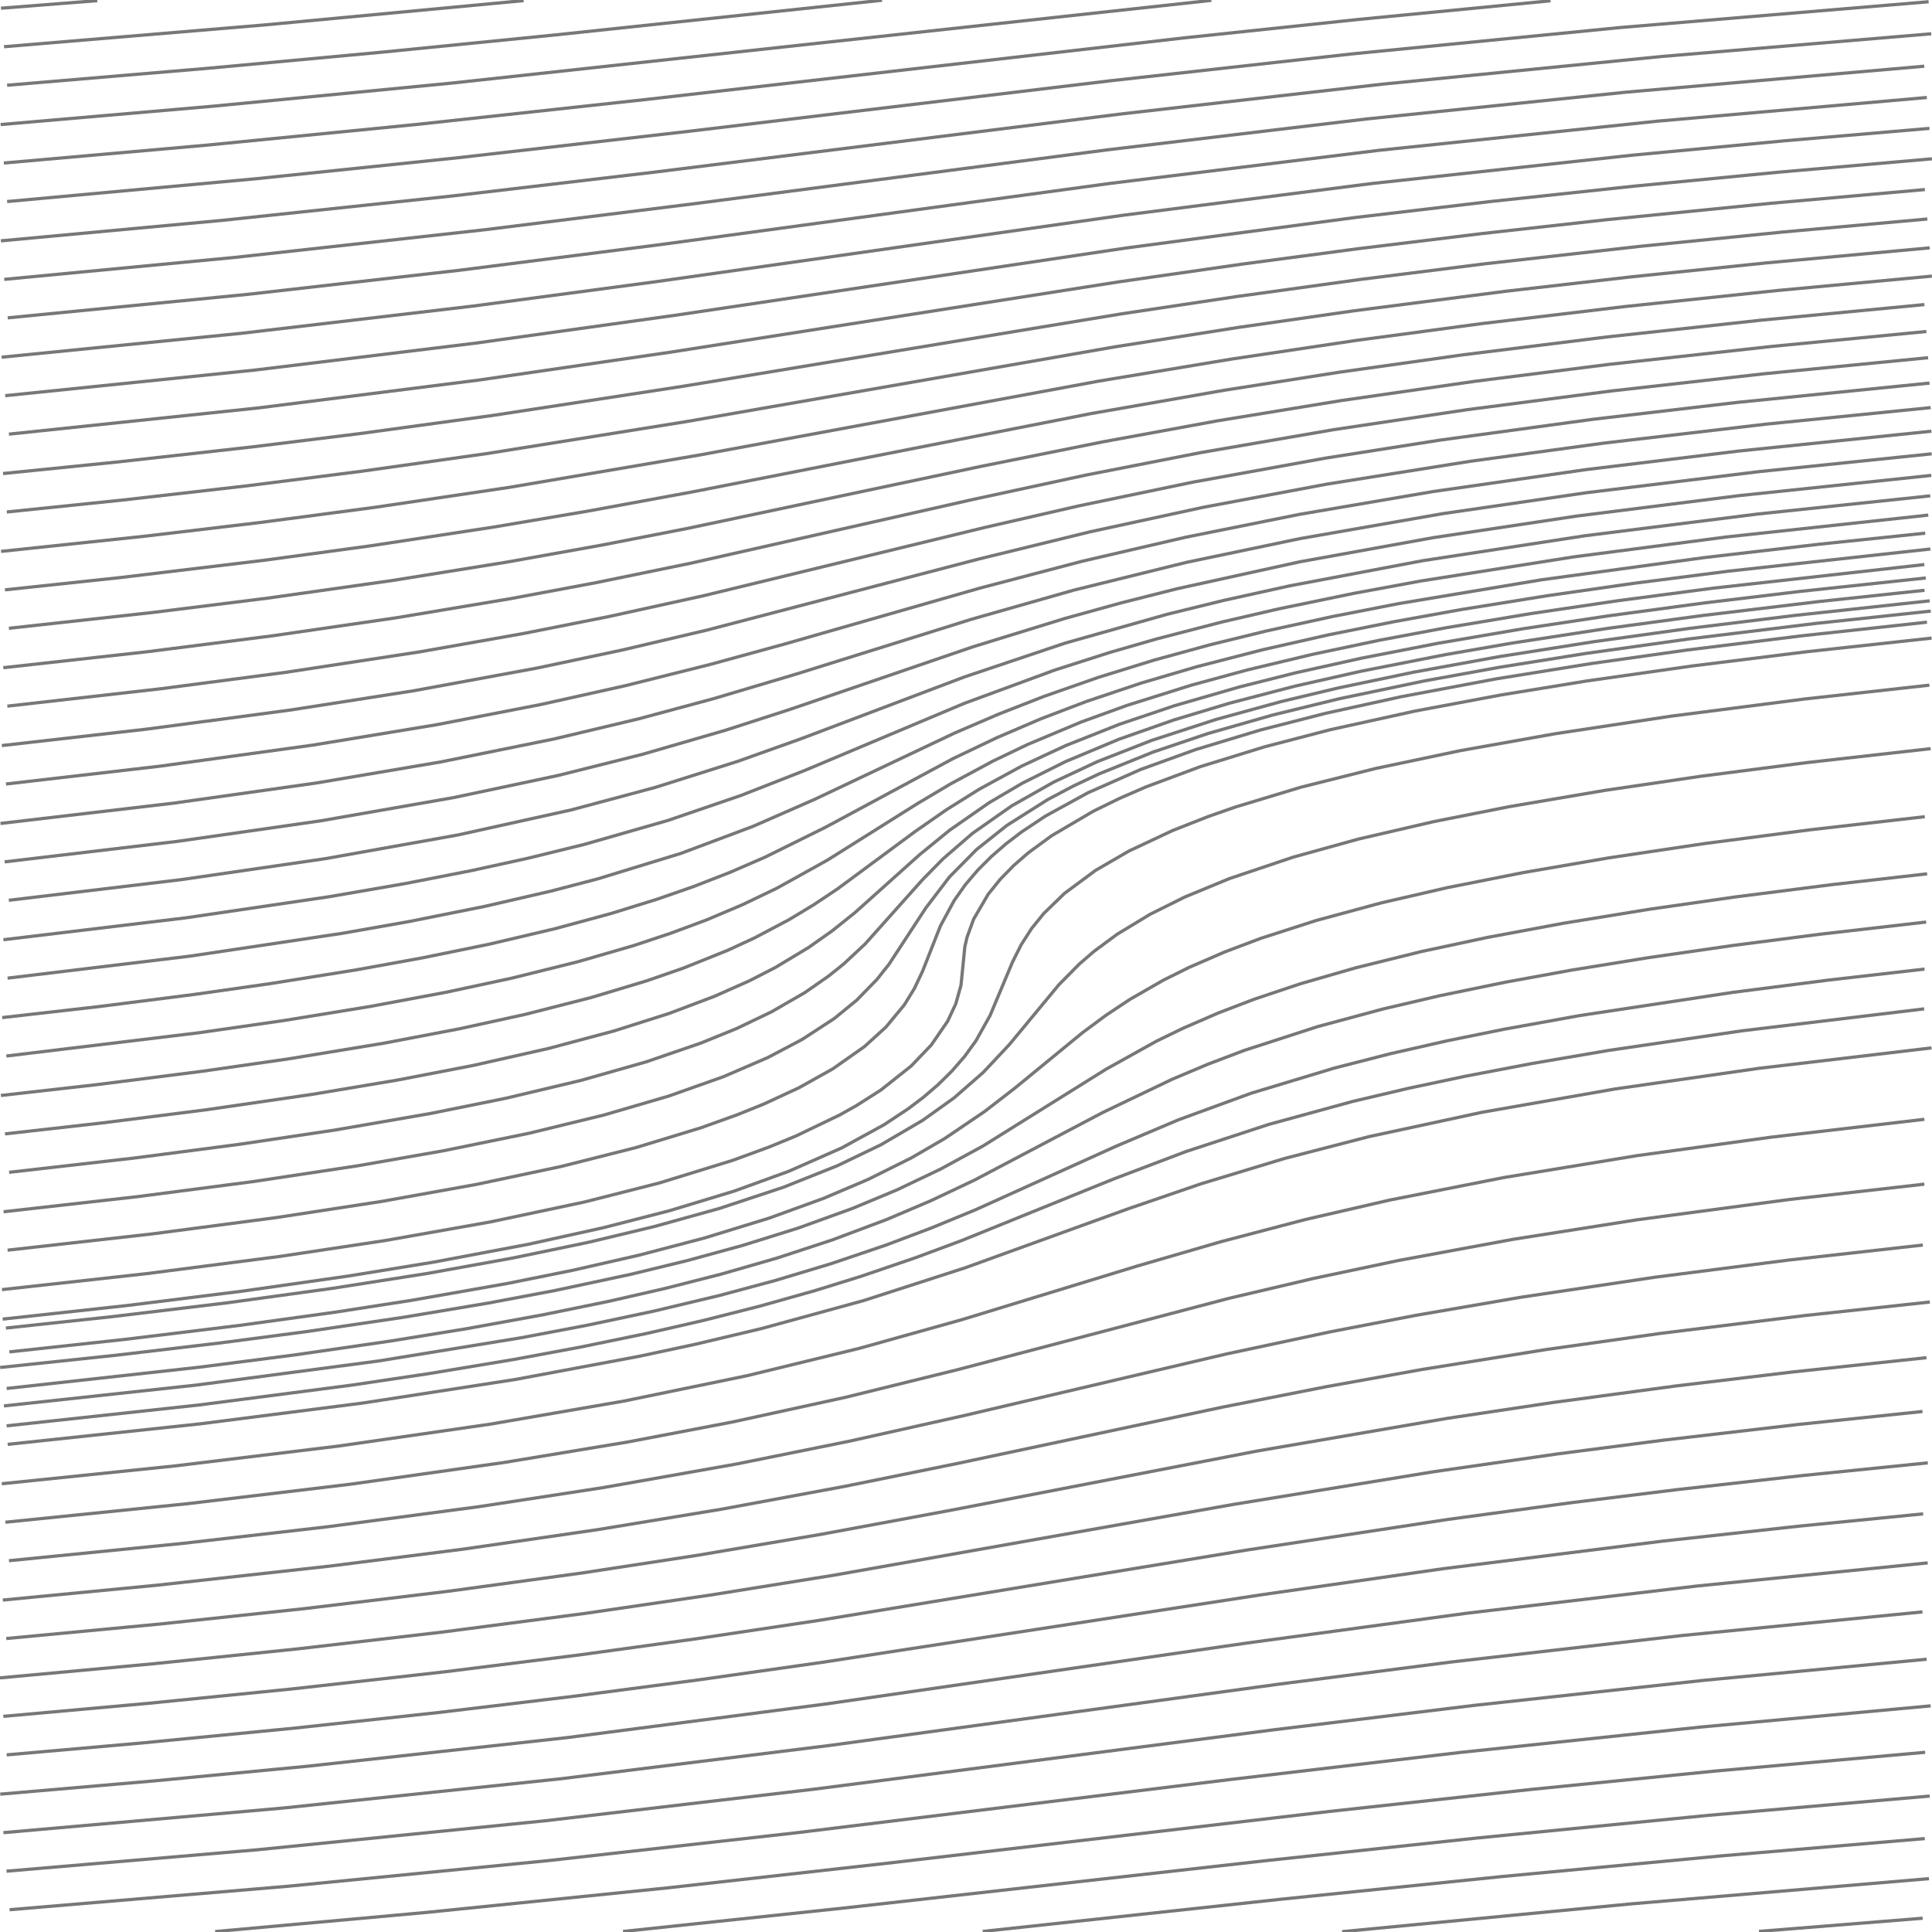
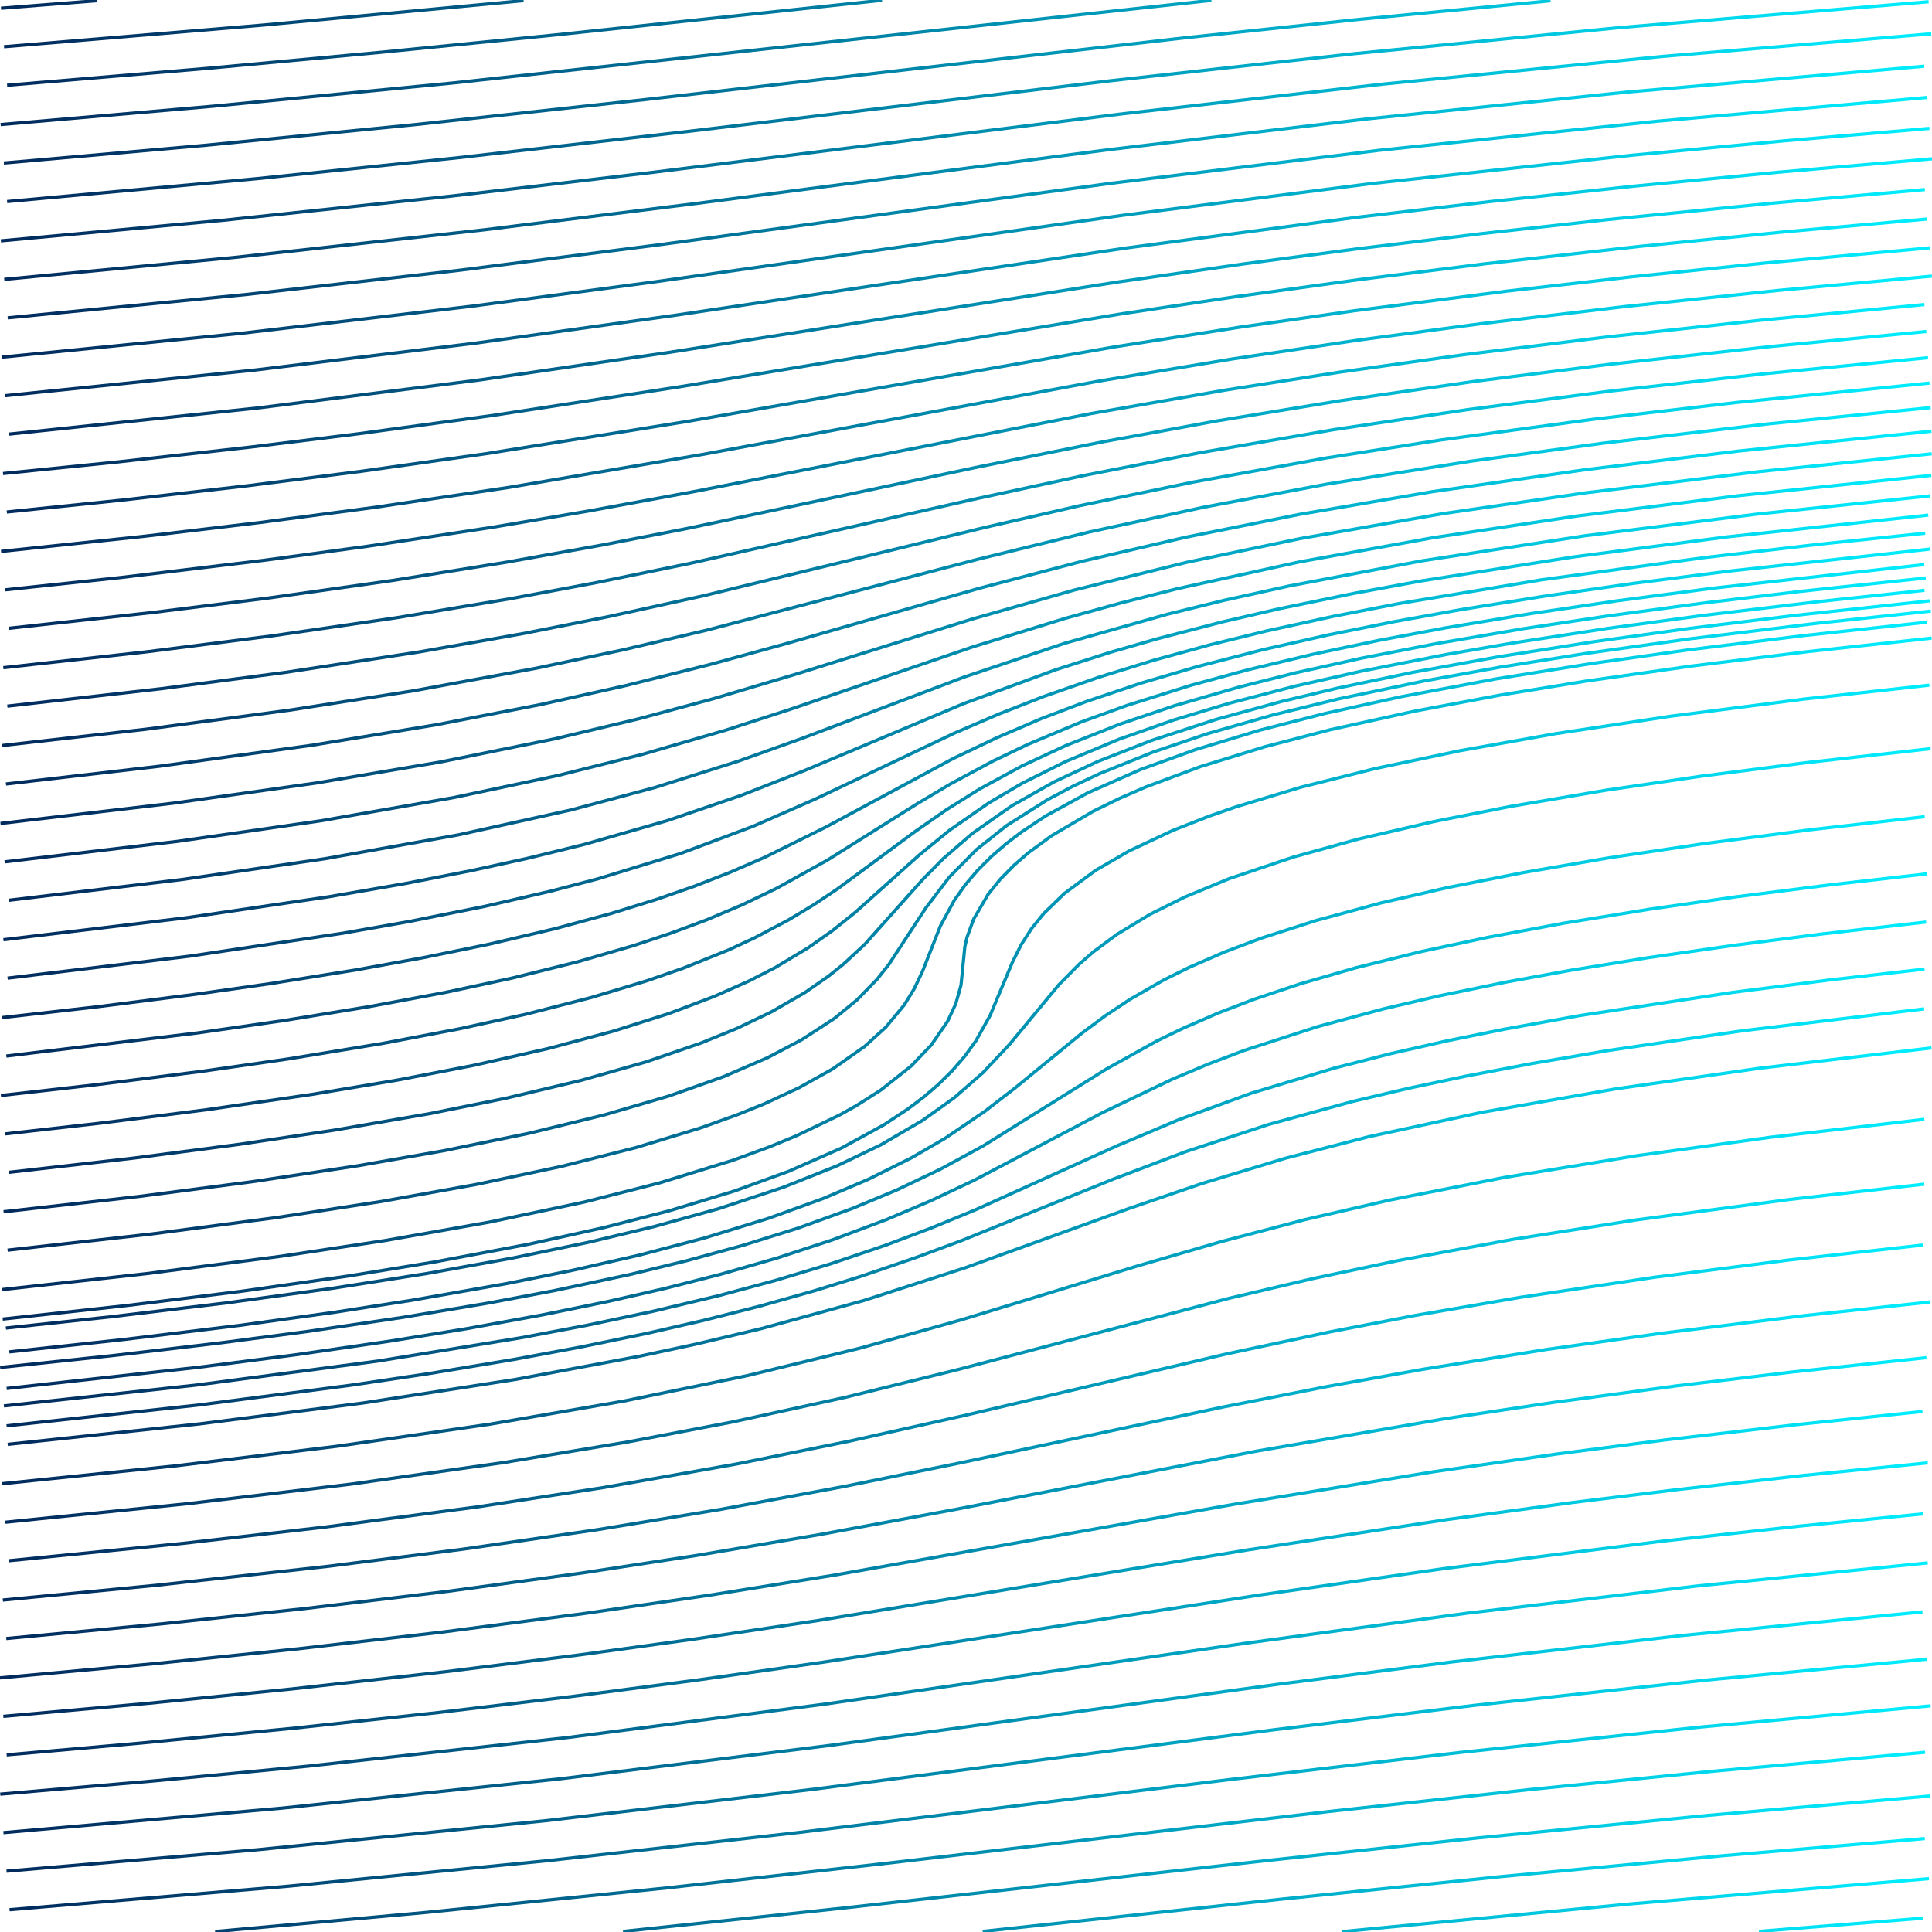
- <svg xmlns="http://www.w3.org/2000/svg" id="SvgjsSvg1001" width="600" height="600" version="1.1" class="svg-paper" viewBox="0 0 600 600">
-   <style>*{fill:none;stroke:#777}</style>
-   <g id="SvgjsG11426">
-     <polyline id="SvgjsPolyline11427" points="0,521.08 47.8,516.68 92.56,512.06 137.26,506.87 181.88,501.03 220.47,495.38 258.98,489.19 383.04,467.21 445.22,457.06 483.82,451.51 516.55,447.26 558.26,442.4 597.05,438.35" />
-     <polyline id="SvgjsPolyline11428" points="1.04,533.03 45.86,529 90.64,524.52 138.34,519.17 180.01,513.94 215.67,509.02 254.24,503.24 387.46,481.34 449.74,471.86 488.38,466.62 521.14,462.58 559.89,458.23 598.69,454.3" />
-     <polyline id="SvgjsPolyline11429" points="1.95,508.86 49.73,504.35 94.48,499.58 139.16,494.19 180.77,488.5 216.35,483.05 254.8,476.53 296.1,468.87 390.35,450.64 449.48,440.48 482.12,435.58 520.77,430.38 556.51,426.1 598.28,421.64" />
-     <polyline id="SvgjsPolyline11430" points="2.07,544.99 43.91,541.31 91.68,536.66 136.42,531.81 178.12,526.8 216.78,521.72 255.4,516.24 391.79,495.26 448.22,487.17 516.68,478.57 558.43,473.99 597.24,470.14" />
-     <polyline id="SvgjsPolyline11431" points="0.88,496.91 48.66,492.31 102.33,486.38 144,481.08 185.56,475.05 224.04,468.7 262.39,461.59 297.66,454.42 379.83,436.96 412.21,430.59 441.74,425.28 480.24,419.1 515.89,414.07 560.55,408.55 599.32,404.35" />
-     <polyline id="SvgjsPolyline11432" points="0.08,557.19 47.9,553.07 95.69,548.5 176.2,539.62 256.52,529.18 387.16,510.27 455.53,501 527.03,492.55 598.67,485.37" />
-     <polyline id="SvgjsPolyline11433" points="2.78,484.69 56.51,479.34 101.22,474.21 148.8,467.9 187.35,461.98 228.71,454.66 263.99,447.53 299.12,439.68 380.9,420.48 413.18,413.6 439.69,408.49 472.21,402.89 513.75,396.68 555.4,391.33 597.14,386.66" />
-     <polyline id="SvgjsPolyline11434" points="1.06,569.15 87.73,561.52 174.25,552.4 257.61,542.07 397.31,523.01 450.87,516.13 522.4,507.92 597.04,500.59" />
-     <polyline id="SvgjsPolyline11435" points="1.67,472.74 58.38,466.97 109.02,460.91 156.54,454.19 195.02,447.81 227.43,441.62 262.6,433.94 297.55,425.32 381.69,403.2 407.97,397.02 434.39,391.44 469.79,384.9 508.31,378.83 555.89,372.49 597.62,367.75" />
-     <polyline id="SvgjsPolyline11436" points="2.03,581.11 79.74,574.48 169.29,565.46 252.72,555.66 395.53,537.21 458.07,529.59 529.64,521.79 598.33,515.29" />
-     <polyline id="SvgjsPolyline11437" points="0.55,460.79 54.26,455.26 104.89,449.12 152.4,442.26 193.78,435.11 231.98,427.24 266.95,418.72 298.73,409.83 353.24,393.16 379.17,385.62 405.28,378.76 431.59,372.69 466.9,365.72 508.35,358.9 549.95,353.17 597.63,347.61" />
-     <polyline id="SvgjsPolyline11438" points="2.97,593.08 89.67,585.77 170.28,577.83 247.79,569.13 381.78,552.68 453.29,544.26 527.87,536.38 599.57,529.77" />
-     <polyline id="SvgjsPolyline11439" points="2.39,448.56 62.05,442.2 112.63,435.73 160.07,428.4 198.4,421.23 216,417.46 236.44,412.61 268.26,403.89 299.66,393.75 350.44,375.37 373.14,367.59 398.98,359.76 425.11,353 460.3,345.42 501.67,338.17 546.22,331.78 599.84,325.43" />
-     <polyline id="SvgjsPolyline11440" points="66.81,599.86 132.54,593.91 207.15,586.31 275.72,578.62 412.78,562.57 475.41,555.73 532.13,550.07 597.87,544.19" />
-     <polyline id="SvgjsPolyline11441" points="1.22,436.62 60.87,430.16 117.38,422.69 161.79,415.46 182.43,411.55 202.97,407.2 223.4,402.33 240.78,397.66 258.02,392.47 275.06,386.7 289.1,381.41 302.97,375.7 346.71,355.92 366.04,347.74 388.58,339.5 414.42,331.69 431.86,327.22 449.41,323.23 467.05,319.65 490.67,315.38 538.12,308.19 567.88,304.37 597.68,300.96" />
-     <polyline id="SvgjsPolyline11442" points="2.05,442.81 61.7,436.34 109.3,430.15 133.03,426.61 159.67,422.18 180.31,418.34 200.88,414.1 218.42,410.08 235.87,405.66 253.2,400.78 267.52,396.33 284.55,390.51 298.61,385.28 345.88,366.13 368.32,357.62 393.97,349.21 420.01,342.08 437.53,337.95 455.14,334.22 475.77,330.28 499.42,326.24 540.98,320.13 597.57,313.31" />
-     <polyline id="SvgjsPolyline11443" points="193.49,599.83 262.11,592.55 393.28,577.83 458.91,570.79 530.56,563.77 599.3,557.78" />
-     <polyline id="SvgjsPolyline11444" points="0.04,424.68 35.85,420.9 68.62,417.03 95.39,413.51 125.07,409.13 151.69,404.67 172.33,400.78 195.8,395.77 213.29,391.52 230.65,386.77 247.83,381.4 264.76,375.28 278.6,369.51 292.14,363.05 305.31,355.88 343.48,332.06 359.21,323.31 367.31,319.38 378.31,314.6 389.52,310.31 403.74,305.55 421.03,300.56 441.42,295.51 461.95,291.12 485.55,286.72 512.2,282.38 538.92,278.55 568.68,274.76 598.49,271.37" />
-     <polyline id="SvgjsPolyline11445" points="2.07,431.2 61.71,424.62 91.46,420.79 121.15,416.49 144.84,412.65 168.45,408.35 189.03,404.14 206.57,400.13 224.01,395.68 241.31,390.7 258.41,385.09 275.26,378.77 289.07,372.9 302.63,366.49 342.44,345.51 364.08,335.15 375.14,330.49 386.36,326.23 409.18,318.83 429.46,313.36 446.98,309.26 467.55,305.02 488.21,301.25 511.9,297.41 538.62,293.56 565.4,290.11 598.19,286.34" />
-     <polyline id="SvgjsPolyline11446" points="305.19,599.82 397.65,589.84 466.29,582.79 534.99,576.32 597.76,570.99" />
-     <polyline id="SvgjsPolyline11447" points="1.83,412.44 34.64,408.92 70.38,404.62 103.07,400.13 132.71,395.48 159.28,390.68 182.78,385.8 203.2,380.91 223.43,375.29 243.36,368.69 260.08,362.01 273.59,355.51 286.53,347.94 296.29,340.96 305.32,333.07 313.53,324.32 328.83,305.83 335.15,299.43 339.69,295.5 346.92,290.15 357.18,283.93 367.92,278.59 381.78,272.86 401.68,266.17 421.92,260.57 445.3,255.15 468.84,250.49 498.41,245.46 528.09,241.09 560.82,236.87 599.58,232.5" />
-     <polyline id="SvgjsPolyline11448" points="2.9,419.84 38.69,415.97 74.43,411.61 104.15,407.5 127.86,403.82 157.41,398.62 177.99,394.47 198.47,389.8 218.78,384.47 238.85,378.3 255.77,372.16 269.57,366.29 282.99,359.61 293.37,353.59 305.79,345.18 315.28,337.84 336.16,320.72 343.39,315.36 350.88,310.38 361.29,304.4 369.35,300.4 380.36,295.63 391.58,291.4 408.71,285.88 428.98,280.39 449.45,275.67 472.99,271 499.59,266.42 529.26,261.99 561.99,257.72 597.75,253.63" />
-     <polyline id="SvgjsPolyline11449" points="416.8,599.89 506.39,591.28 599.06,583.43" />
-     <polyline id="SvgjsPolyline11450" points="0.61,400.5 45.34,395.56 86.99,390.18 119.62,385.26 152.12,379.51 181.47,373.3 204.73,367.39 227.66,360.32 238.92,356.19 247.25,352.76 260.76,346.27 265.99,343.34 273.58,338.5 282.98,331.05 289.2,324.55 294.3,317.15 296.83,311.72 298.45,305.95 299.64,294.02 300.31,291.1 302.36,285.47 306.89,277.71 310.66,273.04 314.85,268.76 319.38,264.82 326.64,259.51 339.57,251.91 347.65,247.96 355.91,244.37 372.77,238.09 392.83,231.9 413.16,226.61 439.53,220.81 466.06,215.84 492.71,211.49 525.38,206.84 561.11,202.4 599.87,198.17" />
-     <polyline id="SvgjsPolyline11451" points="0.84,409.66 39.61,405.42 75.33,400.97 108,396.31 134.65,391.97 164.12,386.41 187.56,381.23 207.9,376 227.99,369.91 244.91,363.77 261.37,356.51 274.53,349.31 282.03,344.35 286.82,340.73 291.37,336.82 295.64,332.61 299.57,328.08 303.09,323.22 307.48,315.37 314.44,298.77 317.13,293.41 320.36,288.37 324.14,283.7 330.59,277.44 340.23,270.31 350.61,264.29 364.18,257.92 375.35,253.53 383.85,250.57 403.95,244.49 427.23,238.65 453.65,233.09 483.18,227.83 518.77,222.44 560.43,217.08 599.19,212.78" />
-     <polyline id="SvgjsPolyline11452" points="546.26,599.81 597.1,595.72" />
-     <polyline id="SvgjsPolyline11453" points="2.36,388.25 47.08,383.22 85.74,378.14 118.36,373.14 147.89,367.84 174.3,362.25 197.57,356.37 217.65,350.25 228.95,346.2 237.3,342.83 248.18,337.78 258.65,331.93 268.46,325.03 275.12,318.98 280.85,312.06 283.99,306.95 286.55,301.53 292.05,287.57 296.33,279.66 299.79,274.76 303.68,270.2 307.92,265.96 312.46,262.03 317.23,258.39 324.72,253.41 337.87,246.2 354.33,238.93 371.25,232.81 391.35,226.73 411.7,221.52 435.13,216.37 464.62,210.83 494.24,206.06 523.94,201.87 559.67,197.44 598.44,193.22" />
-     <polyline id="SvgjsPolyline11454" points="1.11,376.32 42.85,371.61 78.55,366.96 111.18,362.03 137.77,357.37 164.22,351.96 187.54,346.28 207.69,340.39 224.66,334.38 238.43,328.44 249.04,322.85 259.09,316.31 266.06,310.61 272.34,304.17 276.07,299.48 287.57,281.91 294.84,272.37 303.26,263.84 312.65,256.37 325.32,248.35 333.27,244.14 341.41,240.3 358.1,233.56 375.15,227.8 395.34,222.03 415.74,217.04 442.16,211.5 465.77,207.21 492.43,202.94 525.11,198.35 563.82,193.62 599.62,189.78" />
-     <polyline id="SvgjsPolyline11455" points="2.83,364.07 41.58,359.65 74.3,355.38 103.97,350.95 133.53,345.83 157.05,341.08 180.4,335.53 200.6,329.79 217.62,323.95 228.74,319.43 239.56,314.25 249.95,308.26 257.34,303.12 262.02,299.36 268.6,293.23 286.59,273.1 292.9,266.69 301.97,258.84 314.25,250.23 327.3,242.85 340.89,236.49 357.65,229.94 377.61,223.44 397.86,217.88 415.37,213.7 438.86,208.78 465.42,203.95 495.05,199.27 524.77,195.14 557.52,191.11 599.28,186.59" />
-     <polyline id="SvgjsPolyline11456" points="1.56,352.14 31.37,348.78 64.11,344.64 96.77,339.89 123.39,335.43 146.96,330.88 170.37,325.6 190.65,320.18 207.81,314.73 221.84,309.43 232.8,304.56 240.81,300.45 251.09,294.27 258.45,289.08 265.47,283.46 285.58,265.44 294.87,257.86 307.18,249.29 317.52,243.21 330.94,236.5 347.54,229.56 364.52,223.6 381.76,218.4 402.08,213.11 422.56,208.48 449.05,203.27 469.74,199.69 499.39,195.13 529.12,191.1 564.87,186.82 597.68,183.32" />
-     <polyline id="SvgjsPolyline11457" points="0.28,340.21 30.09,336.84 62.83,332.69 89.55,328.85 119.16,323.98 142.73,319.49 163.24,314.99 183.59,309.79 200.82,304.61 212.16,300.68 226.08,295.09 234.25,291.31 244.86,285.71 252.57,281.07 260.06,276.08 284.18,258.25 294.03,251.4 304.21,245.04 317.38,237.87 330.98,231.54 347.71,224.91 364.76,219.16 384.94,213.33 402.39,208.94 422.89,204.39 446.45,199.8 473.06,195.25 499.76,191.22 529.49,187.22 559.28,183.64 598.06,179.49" />
-     <polyline id="SvgjsPolyline11458" points="1.97,327.96 61.54,320.76 88.26,316.92 114.91,312.57 138.5,308.16 159.03,303.75 179.41,298.69 196.7,293.68 208.09,289.9 219.33,285.72 230.39,281.05 241.21,275.87 256.94,267.13 284.89,249.58 295.2,243.45 308.41,236.34 319.23,231.16 335.83,224.2 349.93,219.09 369.96,212.79 387.33,208.06 407.75,203.18 428.3,198.85 448.94,194.98 475.57,190.53 502.28,186.58 532.02,182.66 597.61,175.33" />
-     <polyline id="SvgjsPolyline11459" points="0.68,316.02 30.49,312.63 60.25,308.84 84.01,305.46 110.67,301.19 131.33,297.44 151.9,293.23 172.34,288.42 189.72,283.71 204.04,279.27 215.37,275.33 226.56,270.98 237.57,266.21 256.39,256.9 296.01,235.57 309.55,229.11 323.33,223.2 337.35,217.86 354.41,212.13 371.68,207.05 392.01,201.81 412.5,197.17 433.08,193.04 453.75,189.31 480.41,185.02 507.13,181.19 536.89,177.37 599.51,170.5" />
-     <polyline id="SvgjsPolyline11460" points="2.36,303.77 58.95,296.94 106.42,289.83 127.1,286.18 150.63,281.46 171.09,276.74 185.6,272.95 211.41,265.04 233.88,256.62 253.11,248.19 296.49,227.64 310.27,221.72 324.24,216.26 341.23,210.32 358.43,205 375.79,200.24 393.27,195.96 413.79,191.47 434.4,187.45 478.78,180.05 529.31,173.16 565.07,169 597.89,165.58" />
-     <polyline id="SvgjsPolyline11461" points="1.06,291.84 57.65,285.05 102.17,278.49 125.82,274.4 146.43,270.37 164.01,266.52 181.49,262.23 207.44,254.79 230.15,247.02 249.7,239.36 299.48,218.43 327.63,208.07 344.77,202.59 359.18,198.43 379.51,193.16 397.05,189.1 420.55,184.25 441.2,180.44 488.62,172.96 536.21,166.75 598.84,159.97" />
-     <polyline id="SvgjsPolyline11462" points="2.74,279.59 56.35,273.17 100.88,266.69 142.23,259.3 177.37,251.53 203.45,244.55 229.2,236.41 248.97,229.35 299.48,210.24 330.76,199.73 362.51,190.76 379.99,186.47 400.5,181.94 441.76,174.14 492.17,166.39 545.74,159.65 599.45,153.99" />
-     <polyline id="SvgjsPolyline11463" points="1.44,267.66 55.06,261.3 99.6,254.91 140.98,247.68 173.26,240.84 199.45,234.28 225.38,226.76 245.36,220.3 302.13,200.88 330.79,192.04 348.14,187.24 365.59,182.83 403.68,174.47 445.01,166.99 489.51,160.29 540.11,153.92 599.78,147.64" />
-     <polyline id="SvgjsPolyline11464" points="0.15,255.73 53.78,249.44 98.34,243.15 136.79,236.64 172.07,229.49 198.34,223.24 221.51,217 247.39,209.3 301.79,192.29 333.53,183.26 368.48,174.64 403.72,167.27 448.04,159.52 492.57,153.03 546.17,146.48 599.89,140.94" />
-     <polyline id="SvgjsPolyline11465" points="1.85,243.48 49.53,237.96 97.08,231.41 135.56,225.07 167.95,218.79 194.31,212.92 220.5,206.36 243.64,200.02 304.21,182.67 336.12,174.29 368.27,166.83 403.56,159.74 444.96,152.67 492.47,145.85 540.12,140.06 599.81,133.92" />
-     <polyline id="SvgjsPolyline11466" points="0.57,231.54 45.28,226.47 89.89,220.55 128.42,214.53 166.78,207.47 193.19,201.88 219.47,195.7 303.64,173.69 338.61,165.14 373.8,157.52 412.13,150.34 456.57,143.26 498.18,137.6 548.84,131.68 599.58,126.59" />
-     <polyline id="SvgjsPolyline11467" points="2.28,219.3 49.98,213.89 88.64,208.81 130.16,202.47 162.66,196.72 189.14,191.46 218.44,185.02 305.9,163.79 335.14,157.08 370.38,149.75 411.71,142.26 447.27,136.67 494.83,130.2 539.53,124.97 599.23,118.97" />
-     <polyline id="SvgjsPolyline11468" points="1.03,207.36 45.75,202.4 84.44,197.48 123.03,191.86 158.54,185.92 185.08,180.95 214.47,174.92 302.25,155.09 337.44,147.5 372.77,140.58 414.16,133.44 455.7,127.22 500.32,121.43 548.02,116.06 598.78,111.09" />
-     <polyline id="SvgjsPolyline11469" points="2.77,195.12 47.5,190.2 83.22,185.74 121.83,180.28 157.38,174.57 186.91,169.28 213.41,164.12 304.4,144.89 342.63,137.19 378.04,130.7 416.53,124.4 458.1,118.41 499.77,113.15 550.46,107.56 598.24,102.95" />
-     <polyline id="SvgjsPolyline11470" points="1.54,183.18 37.34,179.37 82.01,174 114.71,169.56 153.27,163.69 182.85,158.68 215.3,152.71 338.94,128.42 380.31,121.18 415.87,115.6 454.49,110.17 499.15,104.63 546.87,99.44 597.64,94.59" />
-     <polyline id="SvgjsPolyline11471" points="0.33,171.24 45.08,166.51 80.83,162.26 116.52,157.54 158.06,151.37 217.21,141.31 341.11,118.38 382.54,111.5 421.11,105.73 459.76,100.55 504.45,95.22 552.18,90.2 599.97,85.75" />
-     <polyline id="SvgjsPolyline11472" points="2.12,159 37.93,155.31 76.68,150.88 112.39,146.34 151.01,140.89 213.21,130.92 346.2,107.72 384.73,101.66 420.36,96.54 467.97,90.41 506.71,85.97 548.49,81.65 599.28,76.97" />
-     <polyline id="SvgjsPolyline11473" points="0.94,147.06 36.76,143.44 78.5,138.77 111.25,134.72 152.86,129.04 212.17,119.95 348.33,97.46 383.93,92.11 422.56,86.77 461.26,81.91 508.95,76.54 553.73,72.05 598.55,68.01" />
-     <polyline id="SvgjsPolyline11474" points="2.77,134.83 80.34,126.67 148.79,118.02 208.17,109.38 347.46,87.53 386.07,81.98 421.75,77.24 460.47,72.51 499.23,68.2 549.97,63.13 597.78,58.87" />
-     <polyline id="SvgjsPolyline11475" points="1.63,122.88 79.22,114.92 147.71,106.56 210.11,97.85 349.56,77.04 420.93,67.54 462.64,62.61 507.39,57.82 552.18,53.49 599.99,49.32" />
-     <polyline id="SvgjsPolyline11476" points="0.51,110.93 75.14,103.49 146.65,95.08 203.15,87.56 348.69,66.86 426.06,56.99 506.58,48.23 554.37,43.71 599.2,39.87" />
-     <polyline id="SvgjsPolyline11477" points="2.4,98.71 77.04,91.4 142.62,83.94 205.11,75.96 344.82,56.95 428.19,46.69 514.72,37.63 598.4,30.28" />
-     <polyline id="SvgjsPolyline11478" points="1.32,86.76 73,79.93 150.52,71.35 216.02,63.21 343.94,46.53 424.37,36.95 504.94,28.63 597.59,20.56" />
-     <polyline id="SvgjsPolyline11479" points="0.27,74.8 68.97,68.44 140.57,60.85 203.14,53.47 349.01,35.29 429.48,26.12 516.06,17.54 599.76,10.49" />
-     <polyline id="SvgjsPolyline11480" points="2.21,62.59 79.89,55.47 142.55,48.95 214.08,40.76 345.14,25.05 419.68,16.76 503.28,8.54 598.95,0.54" />
-     <polyline id="SvgjsPolyline11481" points="1.2,50.63 63.95,45.1 129.63,38.62 201.21,30.83 368.12,11.72 421.82,6.04 481.54,0.24" />
-     <polyline id="SvgjsPolyline11482" points="0.2,38.68 65.96,33 140.61,25.77 376.21,0.11" />
-     <polyline id="SvgjsPolyline11483" points="2.21,26.47 64.99,21.17 118.76,16.19 172.49,10.84 273.92,0.08" />
-     <polyline id="SvgjsPolyline11484" points="1.25,14.51 81.97,7.76 162.61,0.19" />
-     <polyline id="SvgjsPolyline11485" points="0.31,2.55 30.22,0.2" />
+ <svg xmlns="http://www.w3.org/2000/svg" xmlns:xlink="http://www.w3.org/1999/xlink" id="SvgjsSvg1001" width="600" height="600" version="1.1" class="svg-paper" viewBox="0 0 600 600">
+   <defs id="defs1">
+     <linearGradient id="linearGradient6">
+       <stop style="stop-color:#002a5c;stop-opacity:1;" offset="0" id="stop7" />
+       <stop style="stop-color:#00eeff;stop-opacity:1;" offset="1" id="stop8" />
+     </linearGradient>
+     <linearGradient xlink:href="#linearGradient6" id="linearGradient8" x1="-0.046" y1="299.985" x2="600.033" y2="299.985" gradientUnits="userSpaceOnUse" />
+   </defs>
+   <style id="style1">*{fill:none;stroke:#777}</style>
+   <g id="SvgjsG11426" style="stroke:url(#linearGradient8)">
+     <polyline id="SvgjsPolyline11427" points="0,521.08 47.8,516.68 92.56,512.06 137.26,506.87 181.88,501.03 220.47,495.38 258.98,489.19 383.04,467.21 445.22,457.06 483.82,451.51 516.55,447.26 558.26,442.4 597.05,438.35" style="stroke:url(#linearGradient8)" />
+     <polyline id="SvgjsPolyline11428" points="1.04,533.03 45.86,529 90.64,524.52 138.34,519.17 180.01,513.94 215.67,509.02 254.24,503.24 387.46,481.34 449.74,471.86 488.38,466.62 521.14,462.58 559.89,458.23 598.69,454.3" style="stroke:url(#linearGradient8)" />
+     <polyline id="SvgjsPolyline11429" points="1.95,508.86 49.73,504.35 94.48,499.58 139.16,494.19 180.77,488.5 216.35,483.05 254.8,476.53 296.1,468.87 390.35,450.64 449.48,440.48 482.12,435.58 520.77,430.38 556.51,426.1 598.28,421.64" style="stroke:url(#linearGradient8)" />
+     <polyline id="SvgjsPolyline11430" points="2.07,544.99 43.91,541.31 91.68,536.66 136.42,531.81 178.12,526.8 216.78,521.72 255.4,516.24 391.79,495.26 448.22,487.17 516.68,478.57 558.43,473.99 597.24,470.14" style="stroke:url(#linearGradient8)" />
+     <polyline id="SvgjsPolyline11431" points="0.88,496.91 48.66,492.31 102.33,486.38 144,481.08 185.56,475.05 224.04,468.7 262.39,461.59 297.66,454.42 379.83,436.96 412.21,430.59 441.74,425.28 480.24,419.1 515.89,414.07 560.55,408.55 599.32,404.35" style="stroke:url(#linearGradient8)" />
+     <polyline id="SvgjsPolyline11432" points="0.08,557.19 47.9,553.07 95.69,548.5 176.2,539.62 256.52,529.18 387.16,510.27 455.53,501 527.03,492.55 598.67,485.37" style="stroke:url(#linearGradient8)" />
+     <polyline id="SvgjsPolyline11433" points="2.78,484.69 56.51,479.34 101.22,474.21 148.8,467.9 187.35,461.98 228.71,454.66 263.99,447.53 299.12,439.68 380.9,420.48 413.18,413.6 439.69,408.49 472.21,402.89 513.75,396.68 555.4,391.33 597.14,386.66" style="stroke:url(#linearGradient8)" />
+     <polyline id="SvgjsPolyline11434" points="1.06,569.15 87.73,561.52 174.25,552.4 257.61,542.07 397.31,523.01 450.87,516.13 522.4,507.92 597.04,500.59" style="stroke:url(#linearGradient8)" />
+     <polyline id="SvgjsPolyline11435" points="1.67,472.74 58.38,466.97 109.02,460.91 156.54,454.19 195.02,447.81 227.43,441.62 262.6,433.94 297.55,425.32 381.69,403.2 407.97,397.02 434.39,391.44 469.79,384.9 508.31,378.83 555.89,372.49 597.62,367.75" style="stroke:url(#linearGradient8)" />
+     <polyline id="SvgjsPolyline11436" points="2.03,581.11 79.74,574.48 169.29,565.46 252.72,555.66 395.53,537.21 458.07,529.59 529.64,521.79 598.33,515.29" style="stroke:url(#linearGradient8)" />
+     <polyline id="SvgjsPolyline11437" points="0.55,460.79 54.26,455.26 104.89,449.12 152.4,442.26 193.78,435.11 231.98,427.24 266.95,418.72 298.73,409.83 353.24,393.16 379.17,385.62 405.28,378.76 431.59,372.69 466.9,365.72 508.35,358.9 549.95,353.17 597.63,347.61" style="stroke:url(#linearGradient8)" />
+     <polyline id="SvgjsPolyline11438" points="2.97,593.08 89.67,585.77 170.28,577.83 247.79,569.13 381.78,552.68 453.29,544.26 527.87,536.38 599.57,529.77" style="stroke:url(#linearGradient8)" />
+     <polyline id="SvgjsPolyline11439" points="2.39,448.56 62.05,442.2 112.63,435.73 160.07,428.4 198.4,421.23 216,417.46 236.44,412.61 268.26,403.89 299.66,393.75 350.44,375.37 373.14,367.59 398.98,359.76 425.11,353 460.3,345.42 501.67,338.17 546.22,331.78 599.84,325.43" style="stroke:url(#linearGradient8)" />
+     <polyline id="SvgjsPolyline11440" points="66.81,599.86 132.54,593.91 207.15,586.31 275.72,578.62 412.78,562.57 475.41,555.73 532.13,550.07 597.87,544.19" style="stroke:url(#linearGradient8)" />
+     <polyline id="SvgjsPolyline11441" points="1.22,436.62 60.87,430.16 117.38,422.69 161.79,415.46 182.43,411.55 202.97,407.2 223.4,402.33 240.78,397.66 258.02,392.47 275.06,386.7 289.1,381.41 302.97,375.7 346.71,355.92 366.04,347.74 388.58,339.5 414.42,331.69 431.86,327.22 449.41,323.23 467.05,319.65 490.67,315.38 538.12,308.19 567.88,304.37 597.68,300.96" style="stroke:url(#linearGradient8)" />
+     <polyline id="SvgjsPolyline11442" points="2.05,442.81 61.7,436.34 109.3,430.15 133.03,426.61 159.67,422.18 180.31,418.34 200.88,414.1 218.42,410.08 235.87,405.66 253.2,400.78 267.52,396.33 284.55,390.51 298.61,385.28 345.88,366.13 368.32,357.62 393.97,349.21 420.01,342.08 437.53,337.95 455.14,334.22 475.77,330.28 499.42,326.24 540.98,320.13 597.57,313.31" style="stroke:url(#linearGradient8)" />
+     <polyline id="SvgjsPolyline11443" points="193.49,599.83 262.11,592.55 393.28,577.83 458.91,570.79 530.56,563.77 599.3,557.78" style="stroke:url(#linearGradient8)" />
+     <polyline id="SvgjsPolyline11444" points="0.04,424.68 35.85,420.9 68.62,417.03 95.39,413.51 125.07,409.13 151.69,404.67 172.33,400.78 195.8,395.77 213.29,391.52 230.65,386.77 247.83,381.4 264.76,375.28 278.6,369.51 292.14,363.05 305.31,355.88 343.48,332.06 359.21,323.31 367.31,319.38 378.31,314.6 389.52,310.31 403.74,305.55 421.03,300.56 441.42,295.51 461.95,291.12 485.55,286.72 512.2,282.38 538.92,278.55 568.68,274.76 598.49,271.37" style="stroke:url(#linearGradient8)" />
+     <polyline id="SvgjsPolyline11445" points="2.07,431.2 61.71,424.62 91.46,420.79 121.15,416.49 144.84,412.65 168.45,408.35 189.03,404.14 206.57,400.13 224.01,395.68 241.31,390.7 258.41,385.09 275.26,378.77 289.07,372.9 302.63,366.49 342.44,345.51 364.08,335.15 375.14,330.49 386.36,326.23 409.18,318.83 429.46,313.36 446.98,309.26 467.55,305.02 488.21,301.25 511.9,297.41 538.62,293.56 565.4,290.11 598.19,286.34" style="stroke:url(#linearGradient8)" />
+     <polyline id="SvgjsPolyline11446" points="305.19,599.82 397.65,589.84 466.29,582.79 534.99,576.32 597.76,570.99" style="stroke:url(#linearGradient8)" />
+     <polyline id="SvgjsPolyline11447" points="1.83,412.44 34.64,408.92 70.38,404.62 103.07,400.13 132.71,395.48 159.28,390.68 182.78,385.8 203.2,380.91 223.43,375.29 243.36,368.69 260.08,362.01 273.59,355.51 286.53,347.94 296.29,340.96 305.32,333.07 313.53,324.32 328.83,305.83 335.15,299.43 339.69,295.5 346.92,290.15 357.18,283.93 367.92,278.59 381.78,272.86 401.68,266.17 421.92,260.57 445.3,255.15 468.84,250.49 498.41,245.46 528.09,241.09 560.82,236.87 599.58,232.5" style="stroke:url(#linearGradient8)" />
+     <polyline id="SvgjsPolyline11448" points="2.9,419.84 38.69,415.97 74.43,411.61 104.15,407.5 127.86,403.82 157.41,398.62 177.99,394.47 198.47,389.8 218.78,384.47 238.85,378.3 255.77,372.16 269.57,366.29 282.99,359.61 293.37,353.59 305.79,345.18 315.28,337.84 336.16,320.72 343.39,315.36 350.88,310.38 361.29,304.4 369.35,300.4 380.36,295.63 391.58,291.4 408.71,285.88 428.98,280.39 449.45,275.67 472.99,271 499.59,266.42 529.26,261.99 561.99,257.72 597.75,253.63" style="stroke:url(#linearGradient8)" />
+     <polyline id="SvgjsPolyline11449" points="416.8,599.89 506.39,591.28 599.06,583.43" style="stroke:url(#linearGradient8)" />
+     <polyline id="SvgjsPolyline11450" points="0.61,400.5 45.34,395.56 86.99,390.18 119.62,385.26 152.12,379.51 181.47,373.3 204.73,367.39 227.66,360.32 238.92,356.19 247.25,352.76 260.76,346.27 265.99,343.34 273.58,338.5 282.98,331.05 289.2,324.55 294.3,317.15 296.83,311.72 298.45,305.95 299.64,294.02 300.31,291.1 302.36,285.47 306.89,277.71 310.66,273.04 314.85,268.76 319.38,264.82 326.64,259.51 339.57,251.91 347.65,247.96 355.91,244.37 372.77,238.09 392.83,231.9 413.16,226.61 439.53,220.81 466.06,215.84 492.71,211.49 525.38,206.84 561.11,202.4 599.87,198.17" style="stroke:url(#linearGradient8)" />
+     <polyline id="SvgjsPolyline11451" points="0.84,409.66 39.61,405.42 75.33,400.97 108,396.31 134.65,391.97 164.12,386.41 187.56,381.23 207.9,376 227.99,369.91 244.91,363.77 261.37,356.51 274.53,349.31 282.03,344.35 286.82,340.73 291.37,336.82 295.64,332.61 299.57,328.08 303.09,323.22 307.48,315.37 314.44,298.77 317.13,293.41 320.36,288.37 324.14,283.7 330.59,277.44 340.23,270.31 350.61,264.29 364.18,257.92 375.35,253.53 383.85,250.57 403.95,244.49 427.23,238.65 453.65,233.09 483.18,227.83 518.77,222.44 560.43,217.08 599.19,212.78" style="stroke:url(#linearGradient8)" />
+     <polyline id="SvgjsPolyline11452" points="546.26,599.81 597.1,595.72" style="stroke:url(#linearGradient8)" />
+     <polyline id="SvgjsPolyline11453" points="2.36,388.25 47.08,383.22 85.74,378.14 118.36,373.14 147.89,367.84 174.3,362.25 197.57,356.37 217.65,350.25 228.95,346.2 237.3,342.83 248.18,337.78 258.65,331.93 268.46,325.03 275.12,318.98 280.85,312.06 283.99,306.95 286.55,301.53 292.05,287.57 296.33,279.66 299.79,274.76 303.68,270.2 307.92,265.96 312.46,262.03 317.23,258.39 324.72,253.41 337.87,246.2 354.33,238.93 371.25,232.81 391.35,226.73 411.7,221.52 435.13,216.37 464.62,210.83 494.24,206.06 523.94,201.87 559.67,197.44 598.44,193.22" style="stroke:url(#linearGradient8)" />
+     <polyline id="SvgjsPolyline11454" points="1.11,376.32 42.85,371.61 78.55,366.96 111.18,362.03 137.77,357.37 164.22,351.96 187.54,346.28 207.69,340.39 224.66,334.38 238.43,328.44 249.04,322.85 259.09,316.31 266.06,310.61 272.34,304.17 276.07,299.48 287.57,281.91 294.84,272.37 303.26,263.84 312.65,256.37 325.32,248.35 333.27,244.14 341.41,240.3 358.1,233.56 375.15,227.8 395.34,222.03 415.74,217.04 442.16,211.5 465.77,207.21 492.43,202.94 525.11,198.35 563.82,193.62 599.62,189.78" style="stroke:url(#linearGradient8)" />
+     <polyline id="SvgjsPolyline11455" points="2.83,364.07 41.58,359.65 74.3,355.38 103.97,350.95 133.53,345.83 157.05,341.08 180.4,335.53 200.6,329.79 217.62,323.95 228.74,319.43 239.56,314.25 249.95,308.26 257.34,303.12 262.02,299.36 268.6,293.23 286.59,273.1 292.9,266.69 301.97,258.84 314.25,250.23 327.3,242.85 340.89,236.49 357.65,229.94 377.61,223.44 397.86,217.88 415.37,213.7 438.86,208.78 465.42,203.95 495.05,199.27 524.77,195.14 557.52,191.11 599.28,186.59" style="stroke:url(#linearGradient8)" />
+     <polyline id="SvgjsPolyline11456" points="1.56,352.14 31.37,348.78 64.11,344.64 96.77,339.89 123.39,335.43 146.96,330.88 170.37,325.6 190.65,320.18 207.81,314.73 221.84,309.43 232.8,304.56 240.81,300.45 251.09,294.27 258.45,289.08 265.47,283.46 285.58,265.44 294.87,257.86 307.18,249.29 317.52,243.21 330.94,236.5 347.54,229.56 364.52,223.6 381.76,218.4 402.08,213.11 422.56,208.48 449.05,203.27 469.74,199.69 499.39,195.13 529.12,191.1 564.87,186.82 597.68,183.32" style="stroke:url(#linearGradient8)" />
+     <polyline id="SvgjsPolyline11457" points="0.28,340.21 30.09,336.84 62.83,332.69 89.55,328.85 119.16,323.98 142.73,319.49 163.24,314.99 183.59,309.79 200.82,304.61 212.16,300.68 226.08,295.09 234.25,291.31 244.86,285.71 252.57,281.07 260.06,276.08 284.18,258.25 294.03,251.4 304.21,245.04 317.38,237.87 330.98,231.54 347.71,224.91 364.76,219.16 384.94,213.33 402.39,208.94 422.89,204.39 446.45,199.8 473.06,195.25 499.76,191.22 529.49,187.22 559.28,183.64 598.06,179.49" style="stroke:url(#linearGradient8)" />
+     <polyline id="SvgjsPolyline11458" points="1.97,327.96 61.54,320.76 88.26,316.92 114.91,312.57 138.5,308.16 159.03,303.75 179.41,298.69 196.7,293.68 208.09,289.9 219.33,285.72 230.39,281.05 241.21,275.87 256.94,267.13 284.89,249.58 295.2,243.45 308.41,236.34 319.23,231.16 335.83,224.2 349.93,219.09 369.96,212.79 387.33,208.06 407.75,203.18 428.3,198.85 448.94,194.98 475.57,190.53 502.28,186.58 532.02,182.66 597.61,175.33" style="stroke:url(#linearGradient8)" />
+     <polyline id="SvgjsPolyline11459" points="0.68,316.02 30.49,312.63 60.25,308.84 84.01,305.46 110.67,301.19 131.33,297.44 151.9,293.23 172.34,288.42 189.72,283.71 204.04,279.27 215.37,275.33 226.56,270.98 237.57,266.21 256.39,256.9 296.01,235.57 309.55,229.11 323.33,223.2 337.35,217.86 354.41,212.13 371.68,207.05 392.01,201.81 412.5,197.17 433.08,193.04 453.75,189.31 480.41,185.02 507.13,181.19 536.89,177.37 599.51,170.5" style="stroke:url(#linearGradient8)" />
+     <polyline id="SvgjsPolyline11460" points="2.36,303.77 58.95,296.94 106.42,289.83 127.1,286.18 150.63,281.46 171.09,276.74 185.6,272.95 211.41,265.04 233.88,256.62 253.11,248.19 296.49,227.64 310.27,221.72 324.24,216.26 341.23,210.32 358.43,205 375.79,200.24 393.27,195.96 413.79,191.47 434.4,187.45 478.78,180.05 529.31,173.16 565.07,169 597.89,165.58" style="stroke:url(#linearGradient8)" />
+     <polyline id="SvgjsPolyline11461" points="1.06,291.84 57.65,285.05 102.17,278.49 125.82,274.4 146.43,270.37 164.01,266.52 181.49,262.23 207.44,254.79 230.15,247.02 249.7,239.36 299.48,218.43 327.63,208.07 344.77,202.59 359.18,198.43 379.51,193.16 397.05,189.1 420.55,184.25 441.2,180.44 488.62,172.96 536.21,166.75 598.84,159.97" style="stroke:url(#linearGradient8)" />
+     <polyline id="SvgjsPolyline11462" points="2.74,279.59 56.35,273.17 100.88,266.69 142.23,259.3 177.37,251.53 203.45,244.55 229.2,236.41 248.97,229.35 299.48,210.24 330.76,199.73 362.51,190.76 379.99,186.47 400.5,181.94 441.76,174.14 492.17,166.39 545.74,159.65 599.45,153.99" style="stroke:url(#linearGradient8)" />
+     <polyline id="SvgjsPolyline11463" points="1.44,267.66 55.06,261.3 99.6,254.91 140.98,247.68 173.26,240.84 199.45,234.28 225.38,226.76 245.36,220.3 302.13,200.88 330.79,192.04 348.14,187.24 365.59,182.83 403.68,174.47 445.01,166.99 489.51,160.29 540.11,153.92 599.78,147.64" style="stroke:url(#linearGradient8)" />
+     <polyline id="SvgjsPolyline11464" points="0.15,255.73 53.78,249.44 98.34,243.15 136.79,236.64 172.07,229.49 198.34,223.24 221.51,217 247.39,209.3 301.79,192.29 333.53,183.26 368.48,174.64 403.72,167.27 448.04,159.52 492.57,153.03 546.17,146.48 599.89,140.94" style="stroke:url(#linearGradient8)" />
+     <polyline id="SvgjsPolyline11465" points="1.85,243.48 49.53,237.96 97.08,231.41 135.56,225.07 167.95,218.79 194.31,212.92 220.5,206.36 243.64,200.02 304.21,182.67 336.12,174.29 368.27,166.83 403.56,159.74 444.96,152.67 492.47,145.85 540.12,140.06 599.81,133.92" style="stroke:url(#linearGradient8)" />
+     <polyline id="SvgjsPolyline11466" points="0.57,231.54 45.28,226.47 89.89,220.55 128.42,214.53 166.78,207.47 193.19,201.88 219.47,195.7 303.64,173.69 338.61,165.14 373.8,157.52 412.13,150.34 456.57,143.26 498.18,137.6 548.84,131.68 599.58,126.59" style="stroke:url(#linearGradient8)" />
+     <polyline id="SvgjsPolyline11467" points="2.28,219.3 49.98,213.89 88.64,208.81 130.16,202.47 162.66,196.72 189.14,191.46 218.44,185.02 305.9,163.79 335.14,157.08 370.38,149.75 411.71,142.26 447.27,136.67 494.83,130.2 539.53,124.97 599.23,118.97" style="stroke:url(#linearGradient8)" />
+     <polyline id="SvgjsPolyline11468" points="1.03,207.36 45.75,202.4 84.44,197.48 123.03,191.86 158.54,185.92 185.08,180.95 214.47,174.92 302.25,155.09 337.44,147.5 372.77,140.58 414.16,133.44 455.7,127.22 500.32,121.43 548.02,116.06 598.78,111.09" style="stroke:url(#linearGradient8)" />
+     <polyline id="SvgjsPolyline11469" points="2.77,195.12 47.5,190.2 83.22,185.74 121.83,180.28 157.38,174.57 186.91,169.28 213.41,164.12 304.4,144.89 342.63,137.19 378.04,130.7 416.53,124.4 458.1,118.41 499.77,113.15 550.46,107.56 598.24,102.95" style="stroke:url(#linearGradient8)" />
+     <polyline id="SvgjsPolyline11470" points="1.54,183.18 37.34,179.37 82.01,174 114.71,169.56 153.27,163.69 182.85,158.68 215.3,152.71 338.94,128.42 380.31,121.18 415.87,115.6 454.49,110.17 499.15,104.63 546.87,99.44 597.64,94.59" style="stroke:url(#linearGradient8)" />
+     <polyline id="SvgjsPolyline11471" points="0.33,171.24 45.08,166.51 80.83,162.26 116.52,157.54 158.06,151.37 217.21,141.31 341.11,118.38 382.54,111.5 421.11,105.73 459.76,100.55 504.45,95.22 552.18,90.2 599.97,85.75" style="stroke:url(#linearGradient8)" />
+     <polyline id="SvgjsPolyline11472" points="2.12,159 37.93,155.31 76.68,150.88 112.39,146.34 151.01,140.89 213.21,130.92 346.2,107.72 384.73,101.66 420.36,96.54 467.97,90.41 506.71,85.97 548.49,81.65 599.28,76.97" style="stroke:url(#linearGradient8)" />
+     <polyline id="SvgjsPolyline11473" points="0.94,147.06 36.76,143.44 78.5,138.77 111.25,134.72 152.86,129.04 212.17,119.95 348.33,97.46 383.93,92.11 422.56,86.77 461.26,81.91 508.95,76.54 553.73,72.05 598.55,68.01" style="stroke:url(#linearGradient8)" />
+     <polyline id="SvgjsPolyline11474" points="2.77,134.83 80.34,126.67 148.79,118.02 208.17,109.38 347.46,87.53 386.07,81.98 421.75,77.24 460.47,72.51 499.23,68.2 549.97,63.13 597.78,58.87" style="stroke:url(#linearGradient8)" />
+     <polyline id="SvgjsPolyline11475" points="1.63,122.88 79.22,114.92 147.71,106.56 210.11,97.85 349.56,77.04 420.93,67.54 462.64,62.61 507.39,57.82 552.18,53.49 599.99,49.32" style="stroke:url(#linearGradient8)" />
+     <polyline id="SvgjsPolyline11476" points="0.51,110.93 75.14,103.49 146.65,95.08 203.15,87.56 348.69,66.86 426.06,56.99 506.58,48.23 554.37,43.71 599.2,39.87" style="stroke:url(#linearGradient8)" />
+     <polyline id="SvgjsPolyline11477" points="2.4,98.71 77.04,91.4 142.62,83.94 205.11,75.96 344.82,56.95 428.19,46.69 514.72,37.63 598.4,30.28" style="stroke:url(#linearGradient8)" />
+     <polyline id="SvgjsPolyline11478" points="1.32,86.76 73,79.93 150.52,71.35 216.02,63.21 343.94,46.53 424.37,36.95 504.94,28.63 597.59,20.56" style="stroke:url(#linearGradient8)" />
+     <polyline id="SvgjsPolyline11479" points="0.27,74.8 68.97,68.44 140.57,60.85 203.14,53.47 349.01,35.29 429.48,26.12 516.06,17.54 599.76,10.49" style="stroke:url(#linearGradient8)" />
+     <polyline id="SvgjsPolyline11480" points="2.21,62.59 79.89,55.47 142.55,48.95 214.08,40.76 345.14,25.05 419.68,16.76 503.28,8.54 598.95,0.54" style="stroke:url(#linearGradient8)" />
+     <polyline id="SvgjsPolyline11481" points="1.2,50.63 63.95,45.1 129.63,38.62 201.21,30.83 368.12,11.72 421.82,6.04 481.54,0.24" style="stroke:url(#linearGradient8)" />
+     <polyline id="SvgjsPolyline11482" points="0.2,38.68 65.96,33 140.61,25.77 376.21,0.11" style="stroke:url(#linearGradient8)" />
+     <polyline id="SvgjsPolyline11483" points="2.21,26.47 64.99,21.17 118.76,16.19 172.49,10.84 273.92,0.08" style="stroke:url(#linearGradient8)" />
+     <polyline id="SvgjsPolyline11484" points="1.25,14.51 81.97,7.76 162.61,0.19" style="stroke:url(#linearGradient8)" />
+     <polyline id="SvgjsPolyline11485" points="0.31,2.55 30.22,0.2" style="stroke:url(#linearGradient8)" />
  </g>
</svg>
